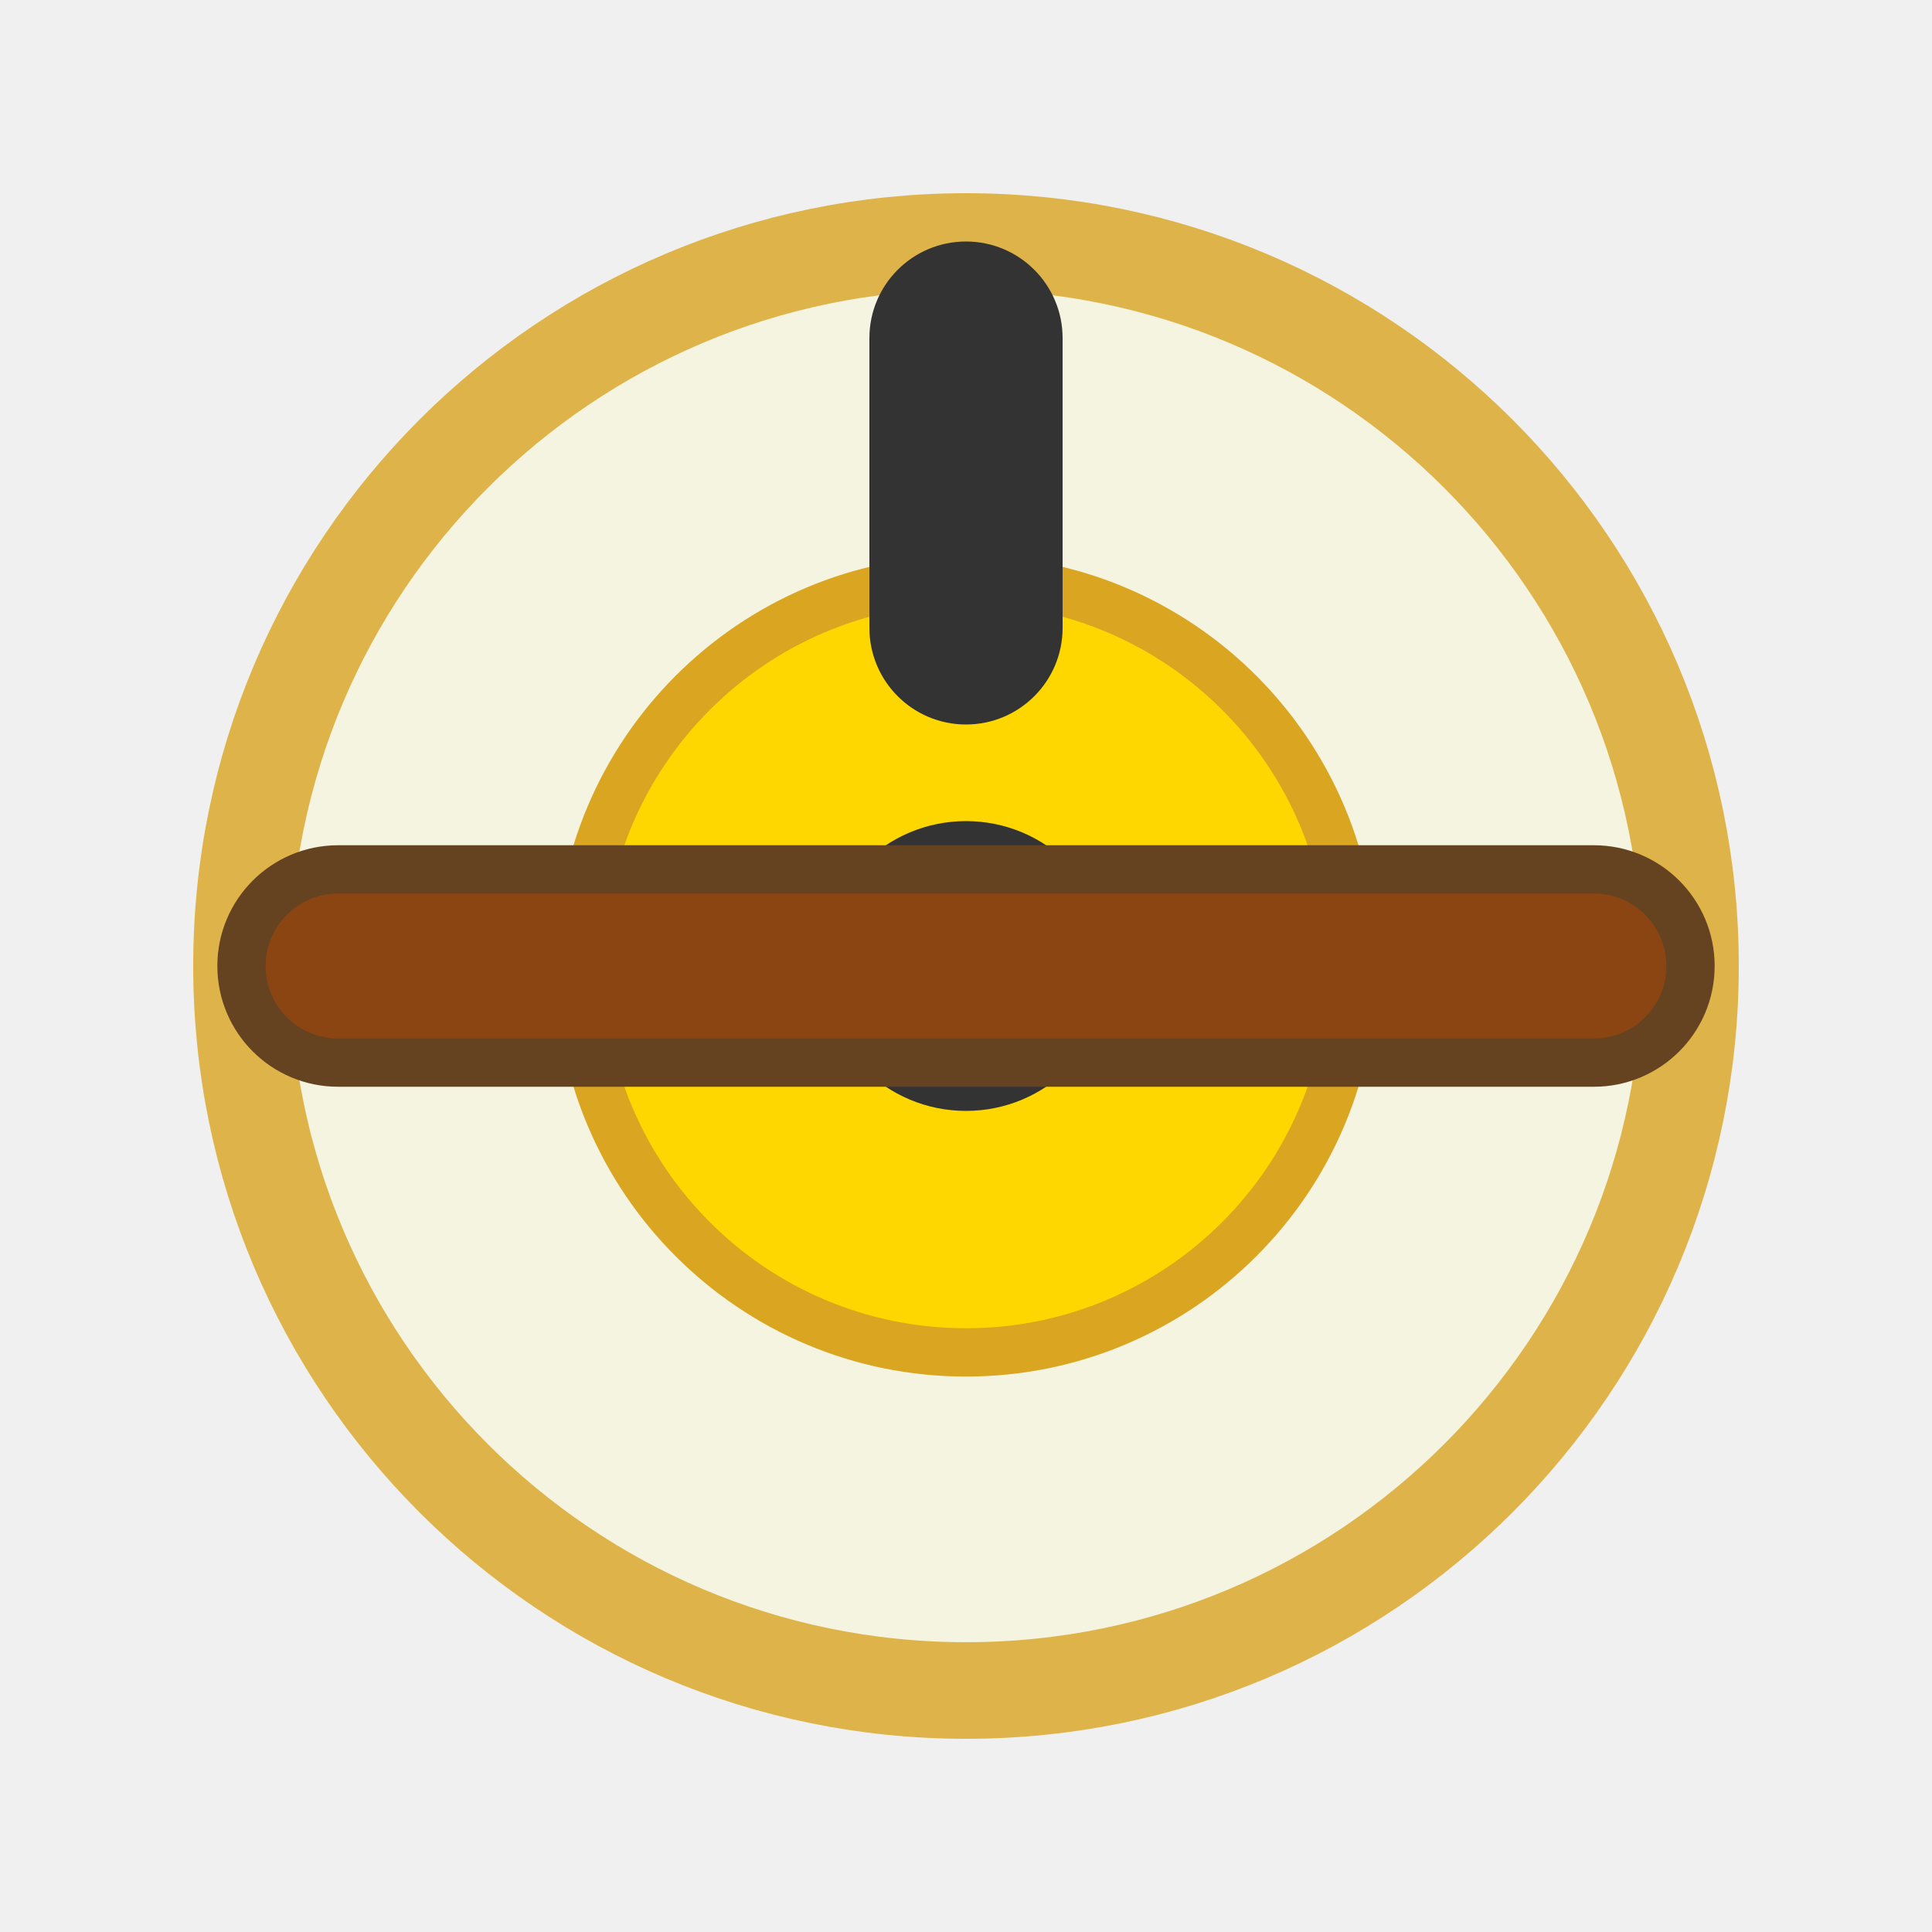
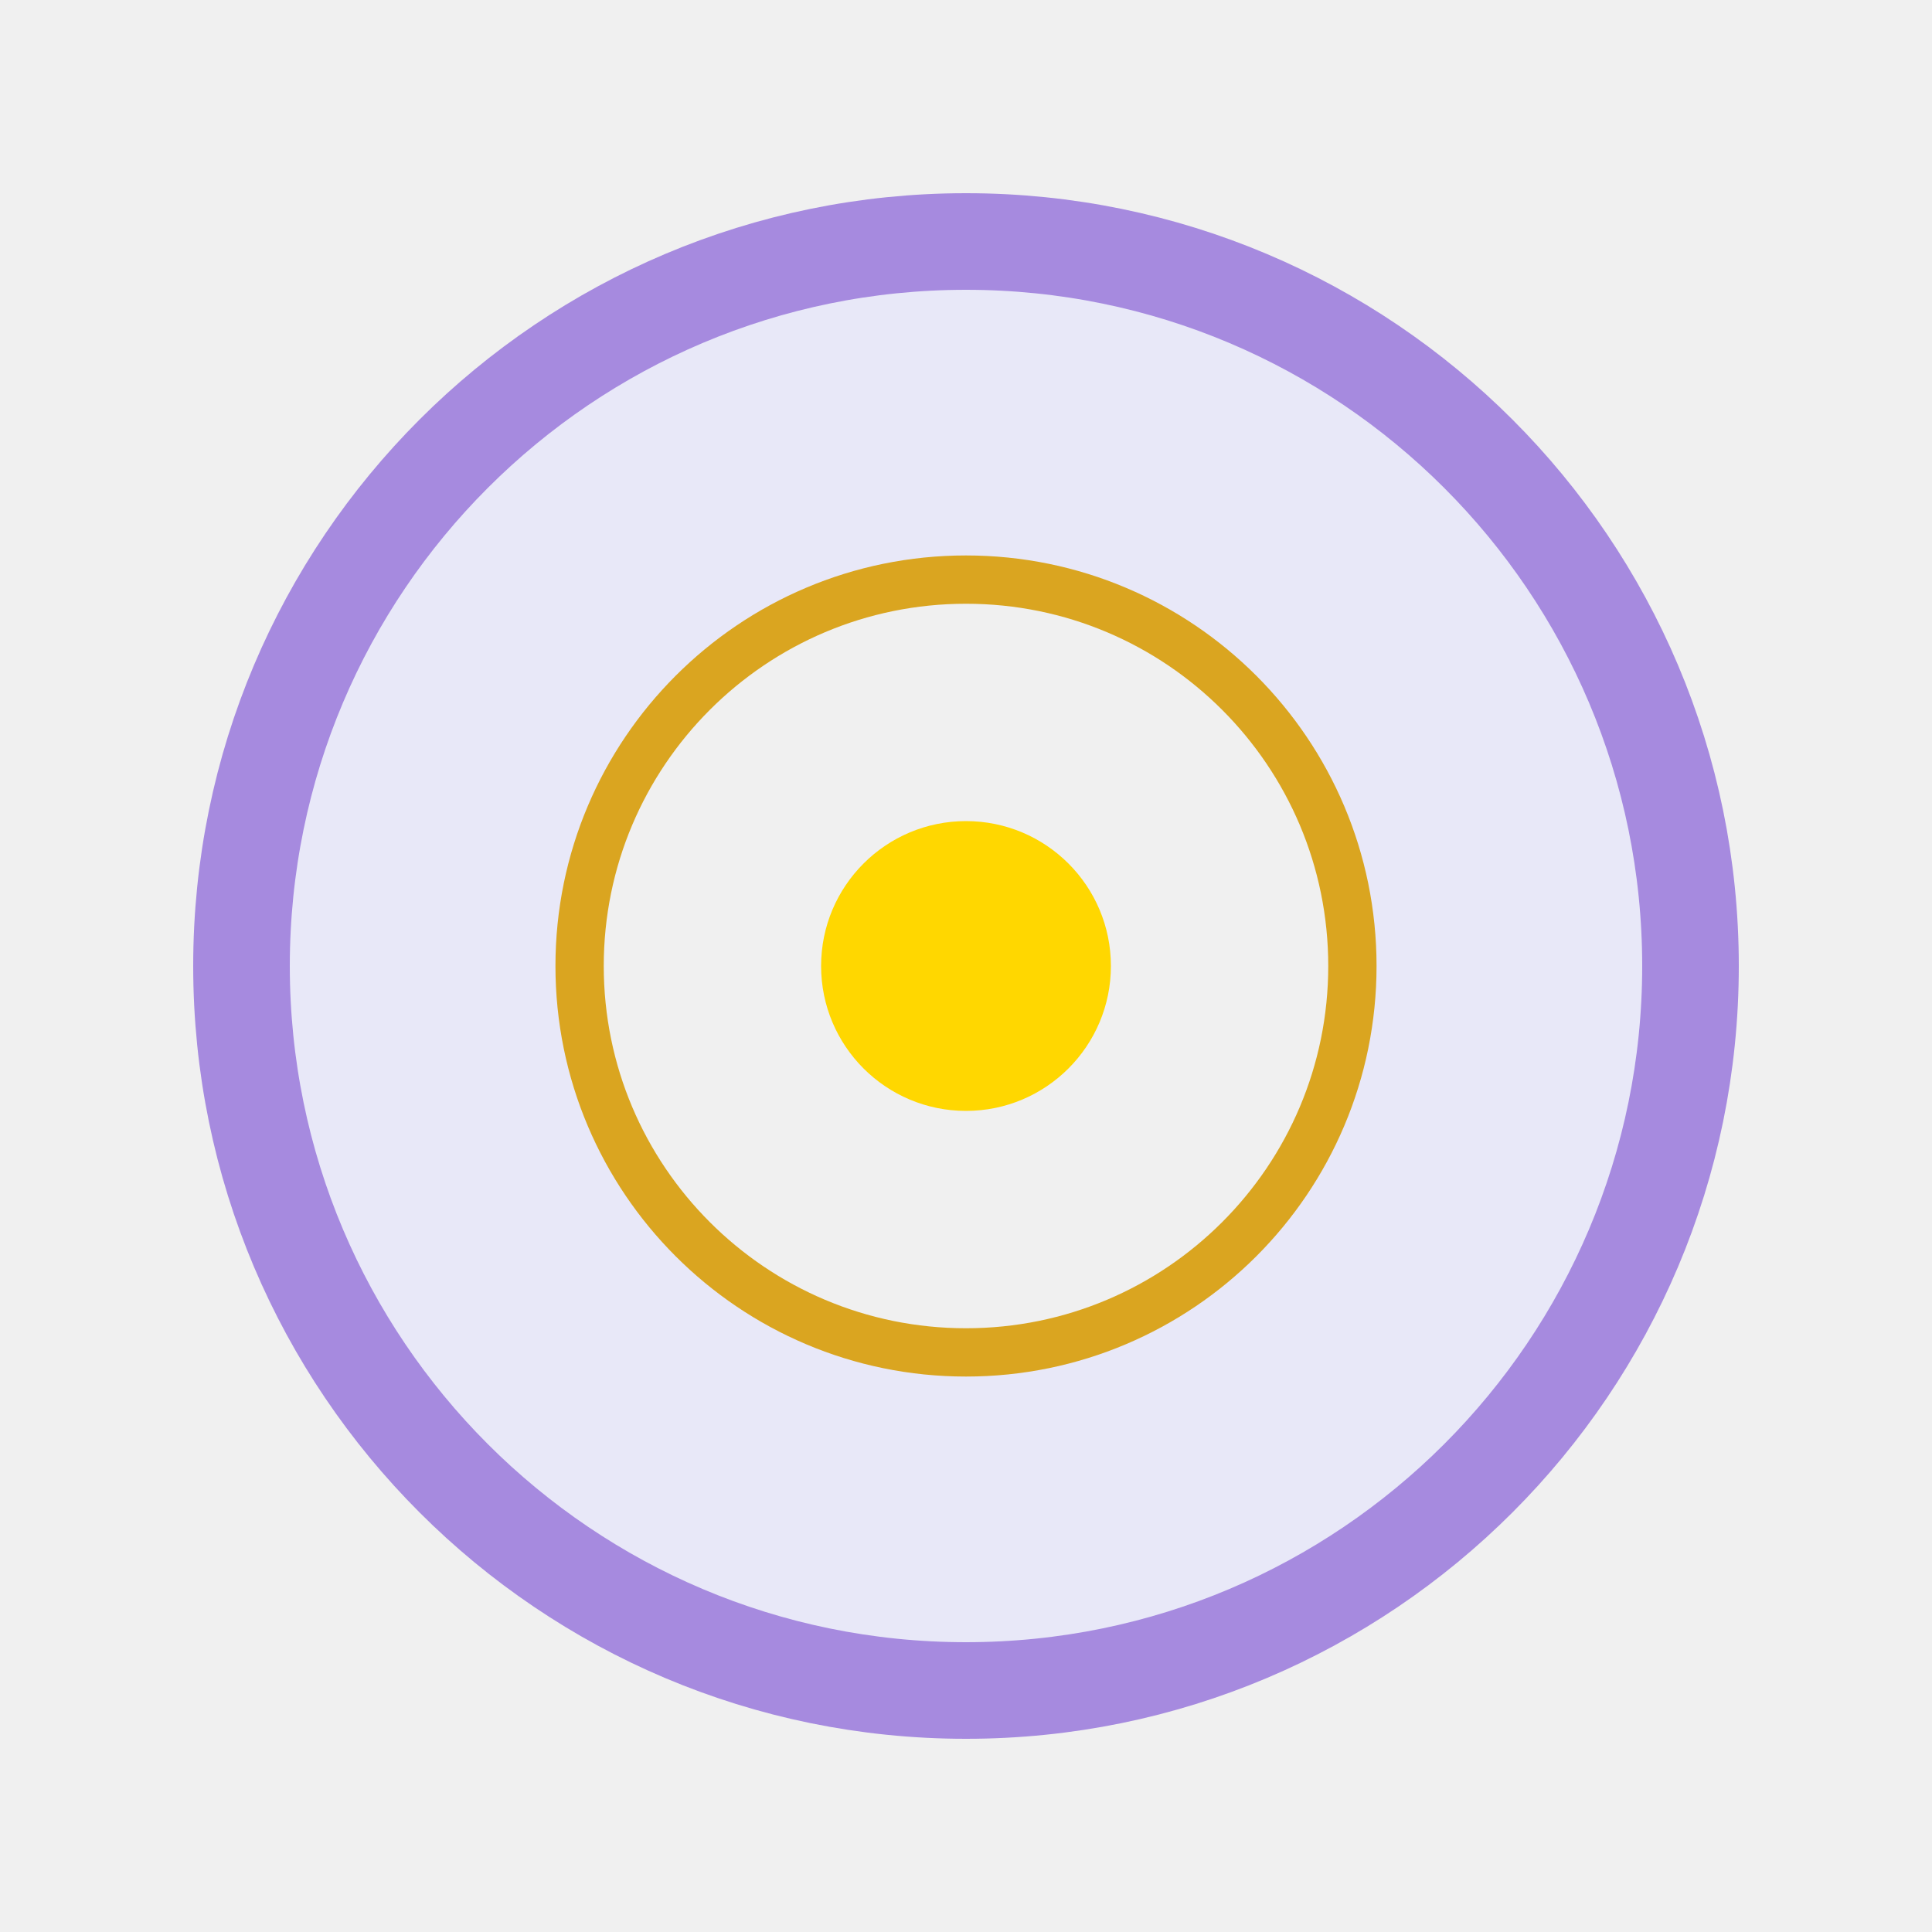
<svg xmlns="http://www.w3.org/2000/svg" width="40" height="40" viewBox="0 0 40 40">
-   <circle cx="20" cy="20" r="15" fill="#F5F5DC" stroke="#DAA520" stroke-width="2" opacity="0.8" />
-   <circle cx="20" cy="20" r="8" fill="#FFD700" stroke="#DAA520" stroke-width="1" />
-   <circle cx="20" cy="20" r="3" fill="#333333" />
-   <rect x="18" y="5" width="4" height="10" fill="#333333" rx="2" />
-   <rect x="5" y="18" width="30" height="4" fill="#8B4513" stroke="#654321" stroke-width="1" rx="2" />
+   <defs>
+     <mask id="lampMask">
+       <rect width="100%" height="100%" fill="white" />
+       <circle cx="20" cy="20" r="8" fill="black" />
+     </mask>
+   </defs>
+   <circle cx="20" cy="20" r="15" fill="#E6E6FA" stroke="#9370DB" stroke-width="2" opacity="0.8" mask="url(#lampMask)" />
+   <circle cx="20" cy="20" r="8" fill="none" stroke="#DAA520" stroke-width="1" />
+   <circle cx="20" cy="20" r="3" fill="#FFD700" />
</svg>
